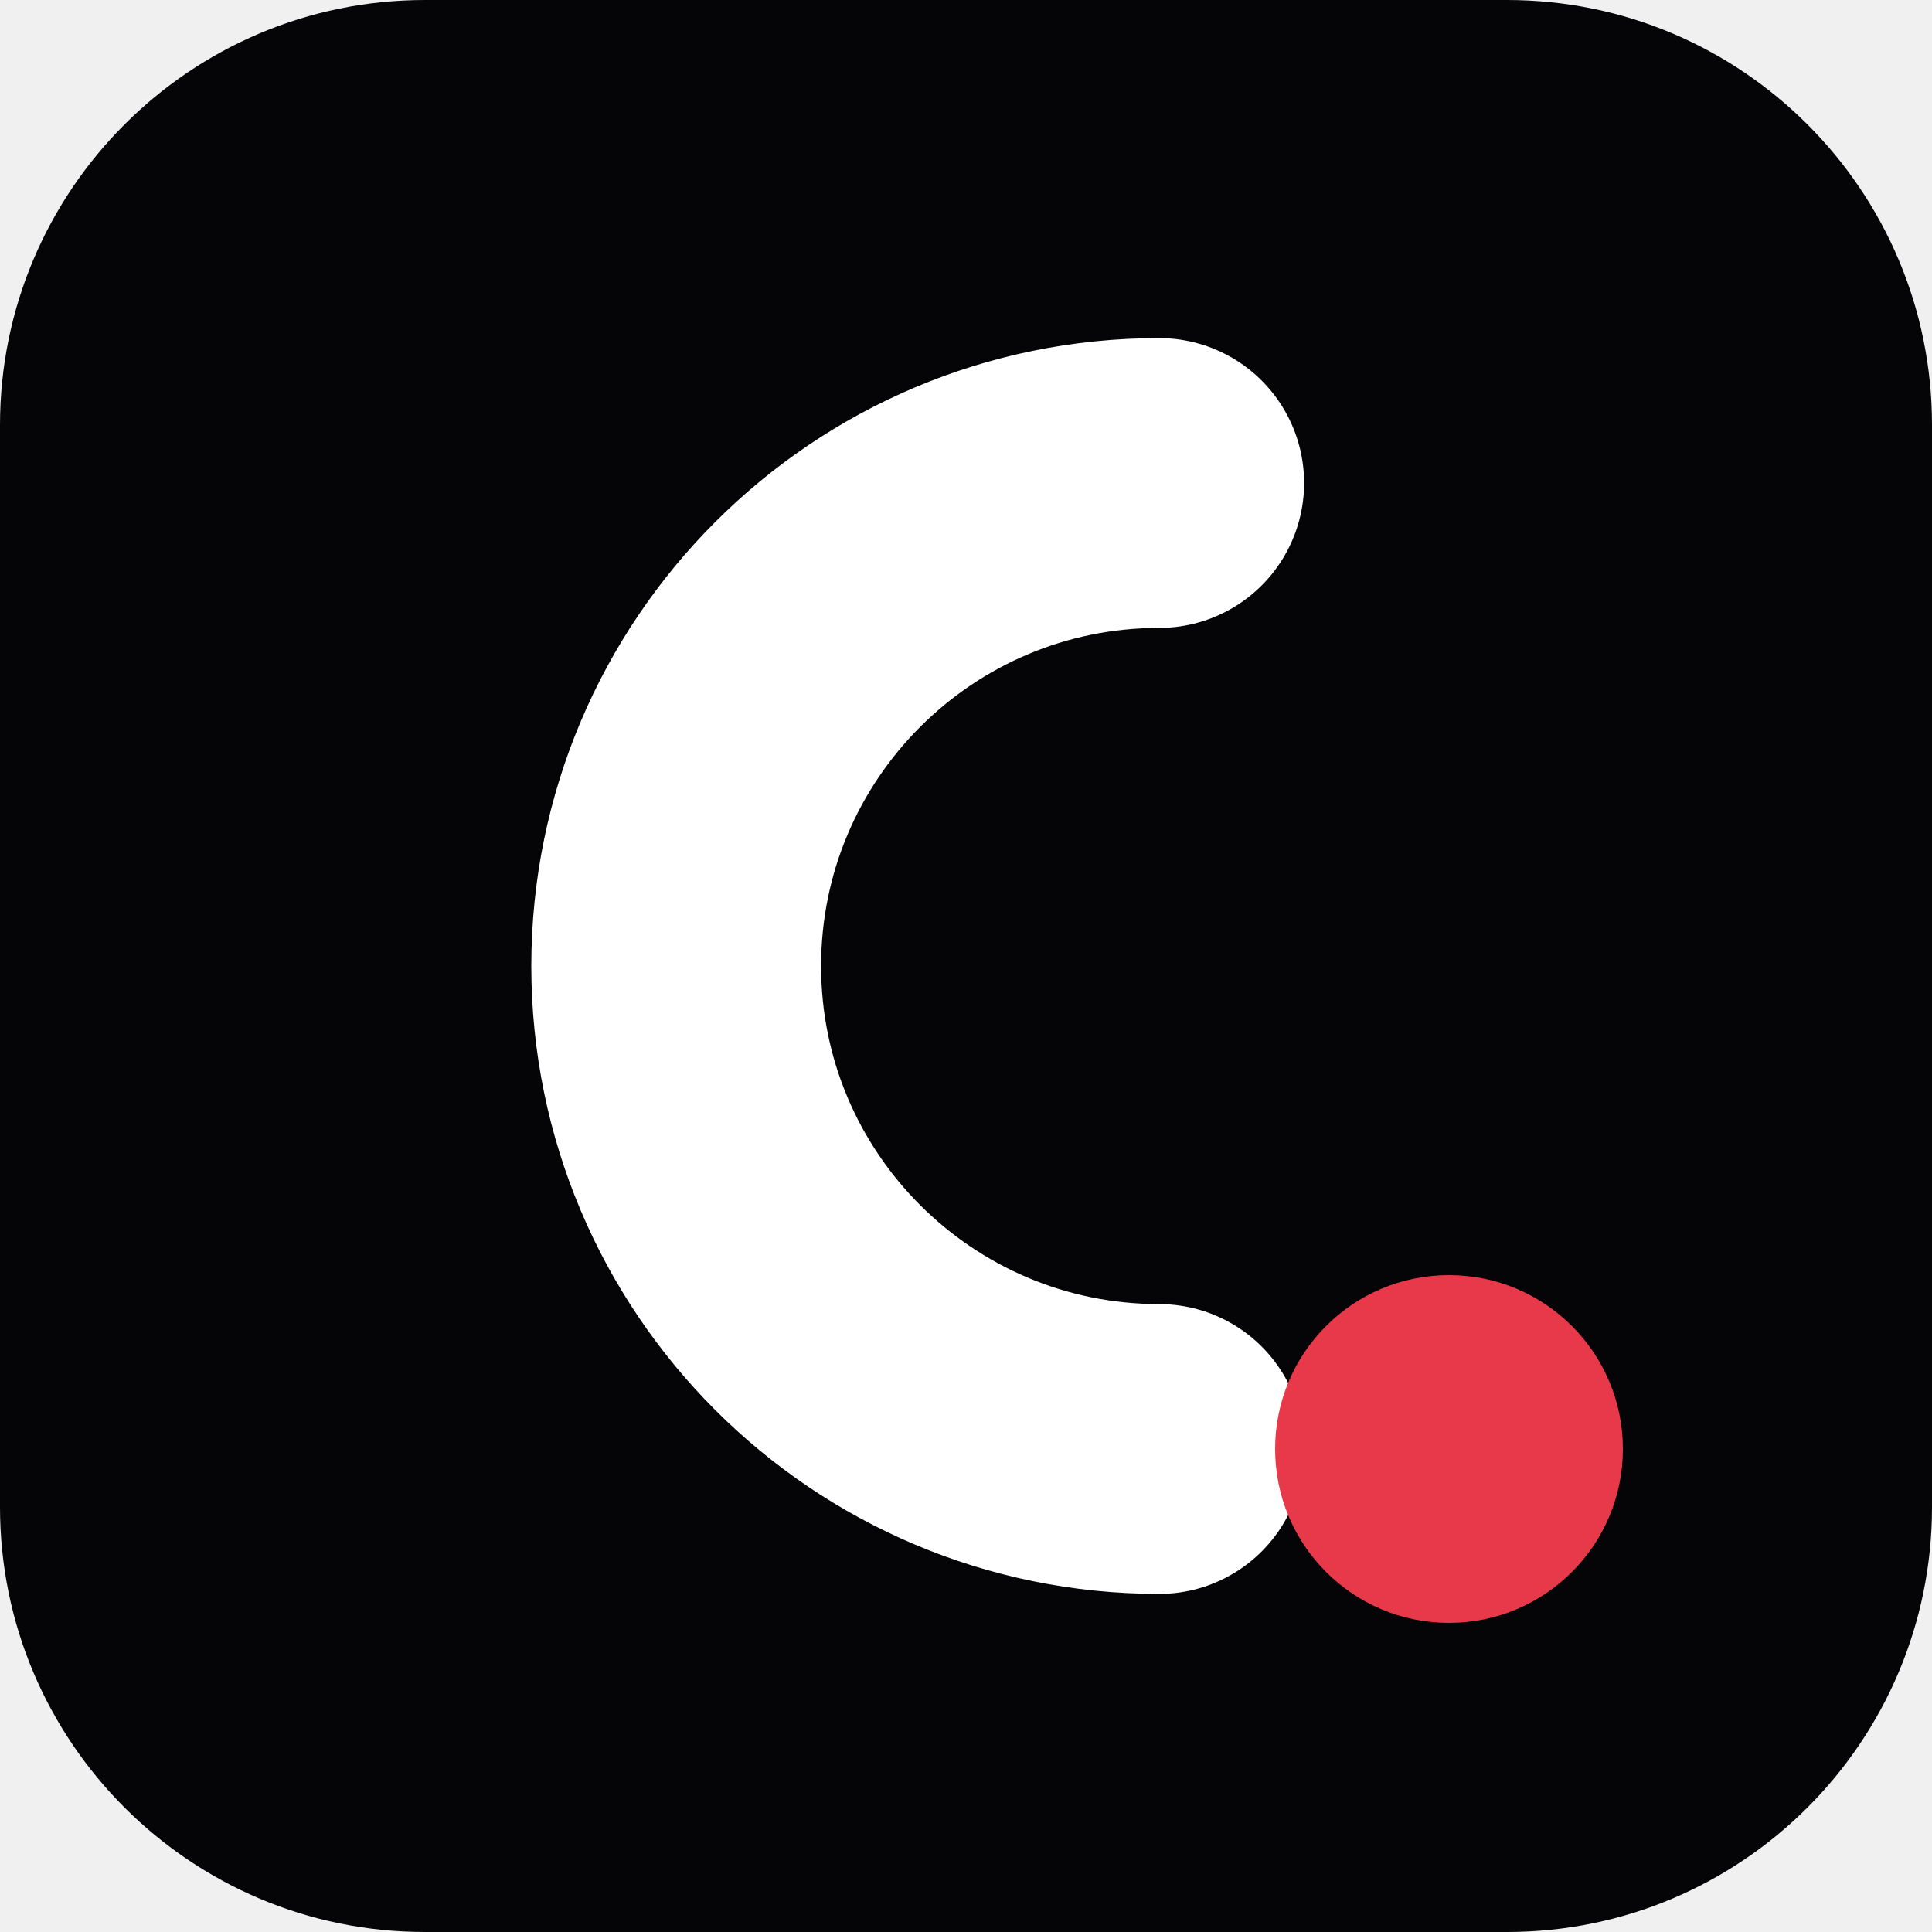
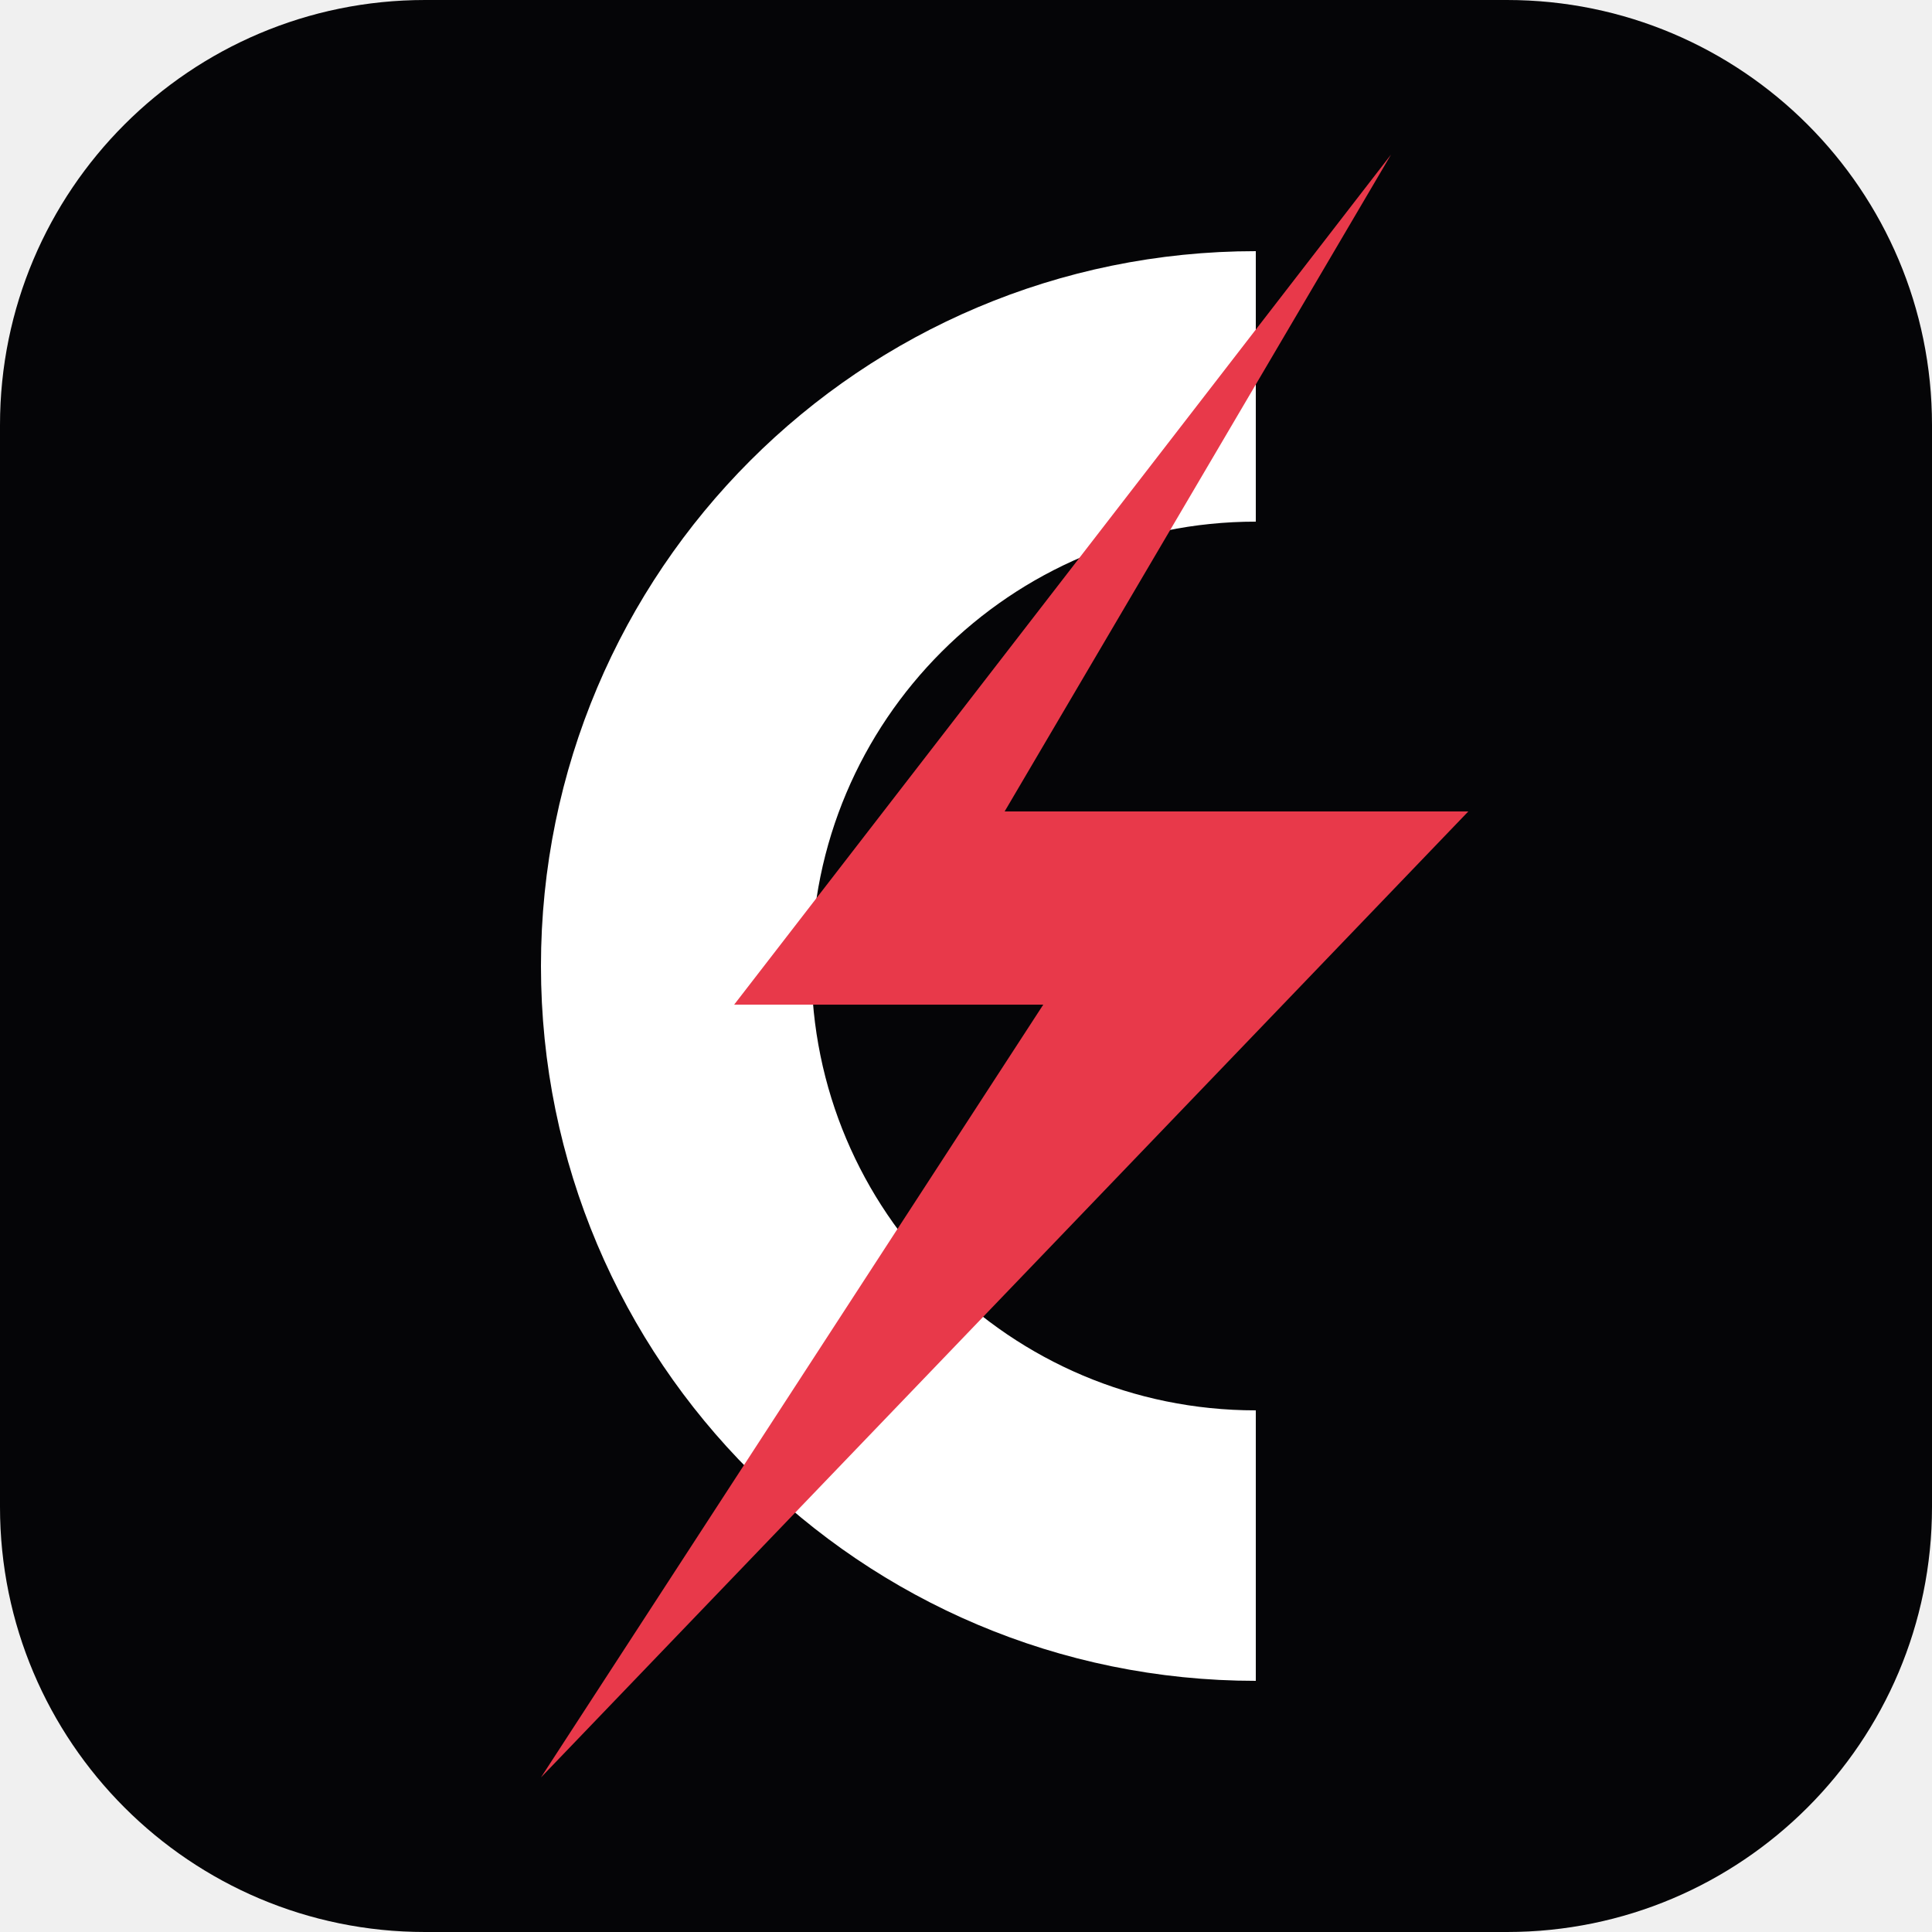
<svg xmlns="http://www.w3.org/2000/svg" viewBox="0 0 100 100">
-   <rect width="100" height="100" fill="#050507" rx="22" />
-   <path d="M 60 25 A 25 25 0 1 0 60 75" fill="none" stroke="#FFFFFF" stroke-width="15" stroke-linecap="round" />
-   <circle cx="75" cy="75" r="9" fill="#E8394A" />
+   <rect width="100" height="100" rx="22" fill="#050507" />
+   <path d="M 65 20 A 30 30 0 1 0 65 80" fill="none" stroke="#FFFFFF" stroke-width="14" stroke-linecap="butt" />
+   <polygon points="72,8 38,52 54,52 28,92 76,42 52,42" fill="#E8394A" />
</svg>
